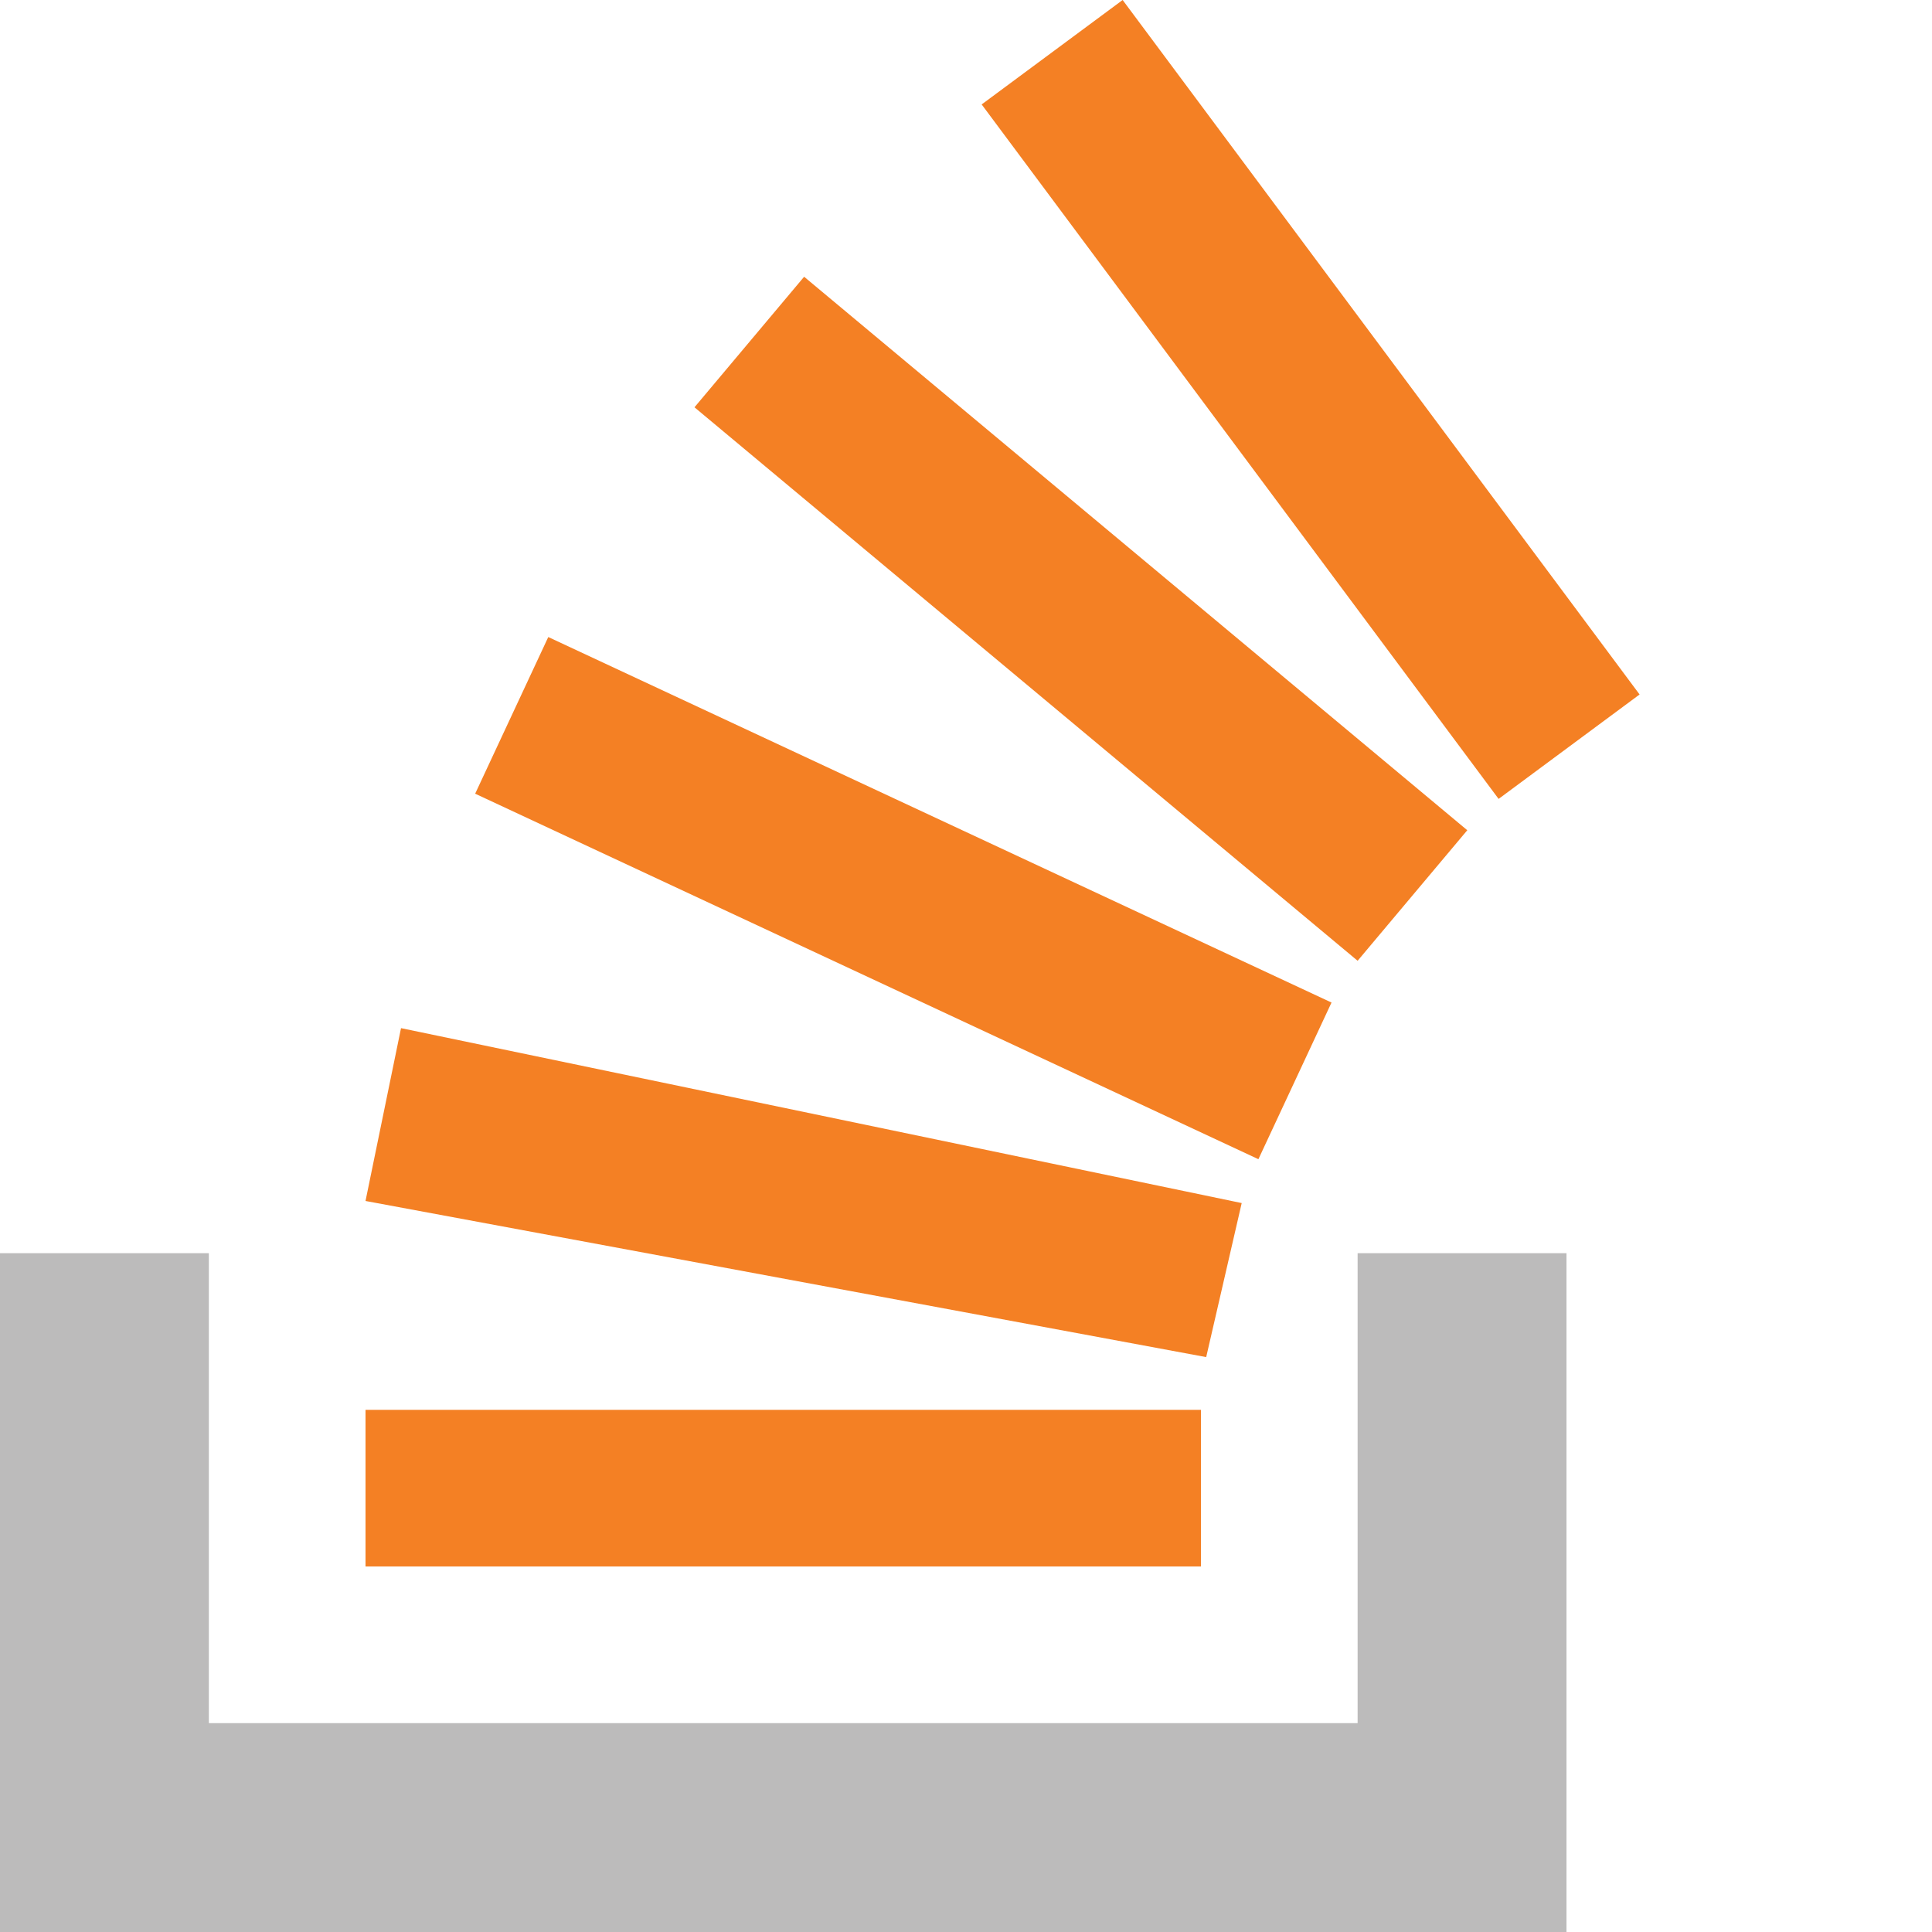
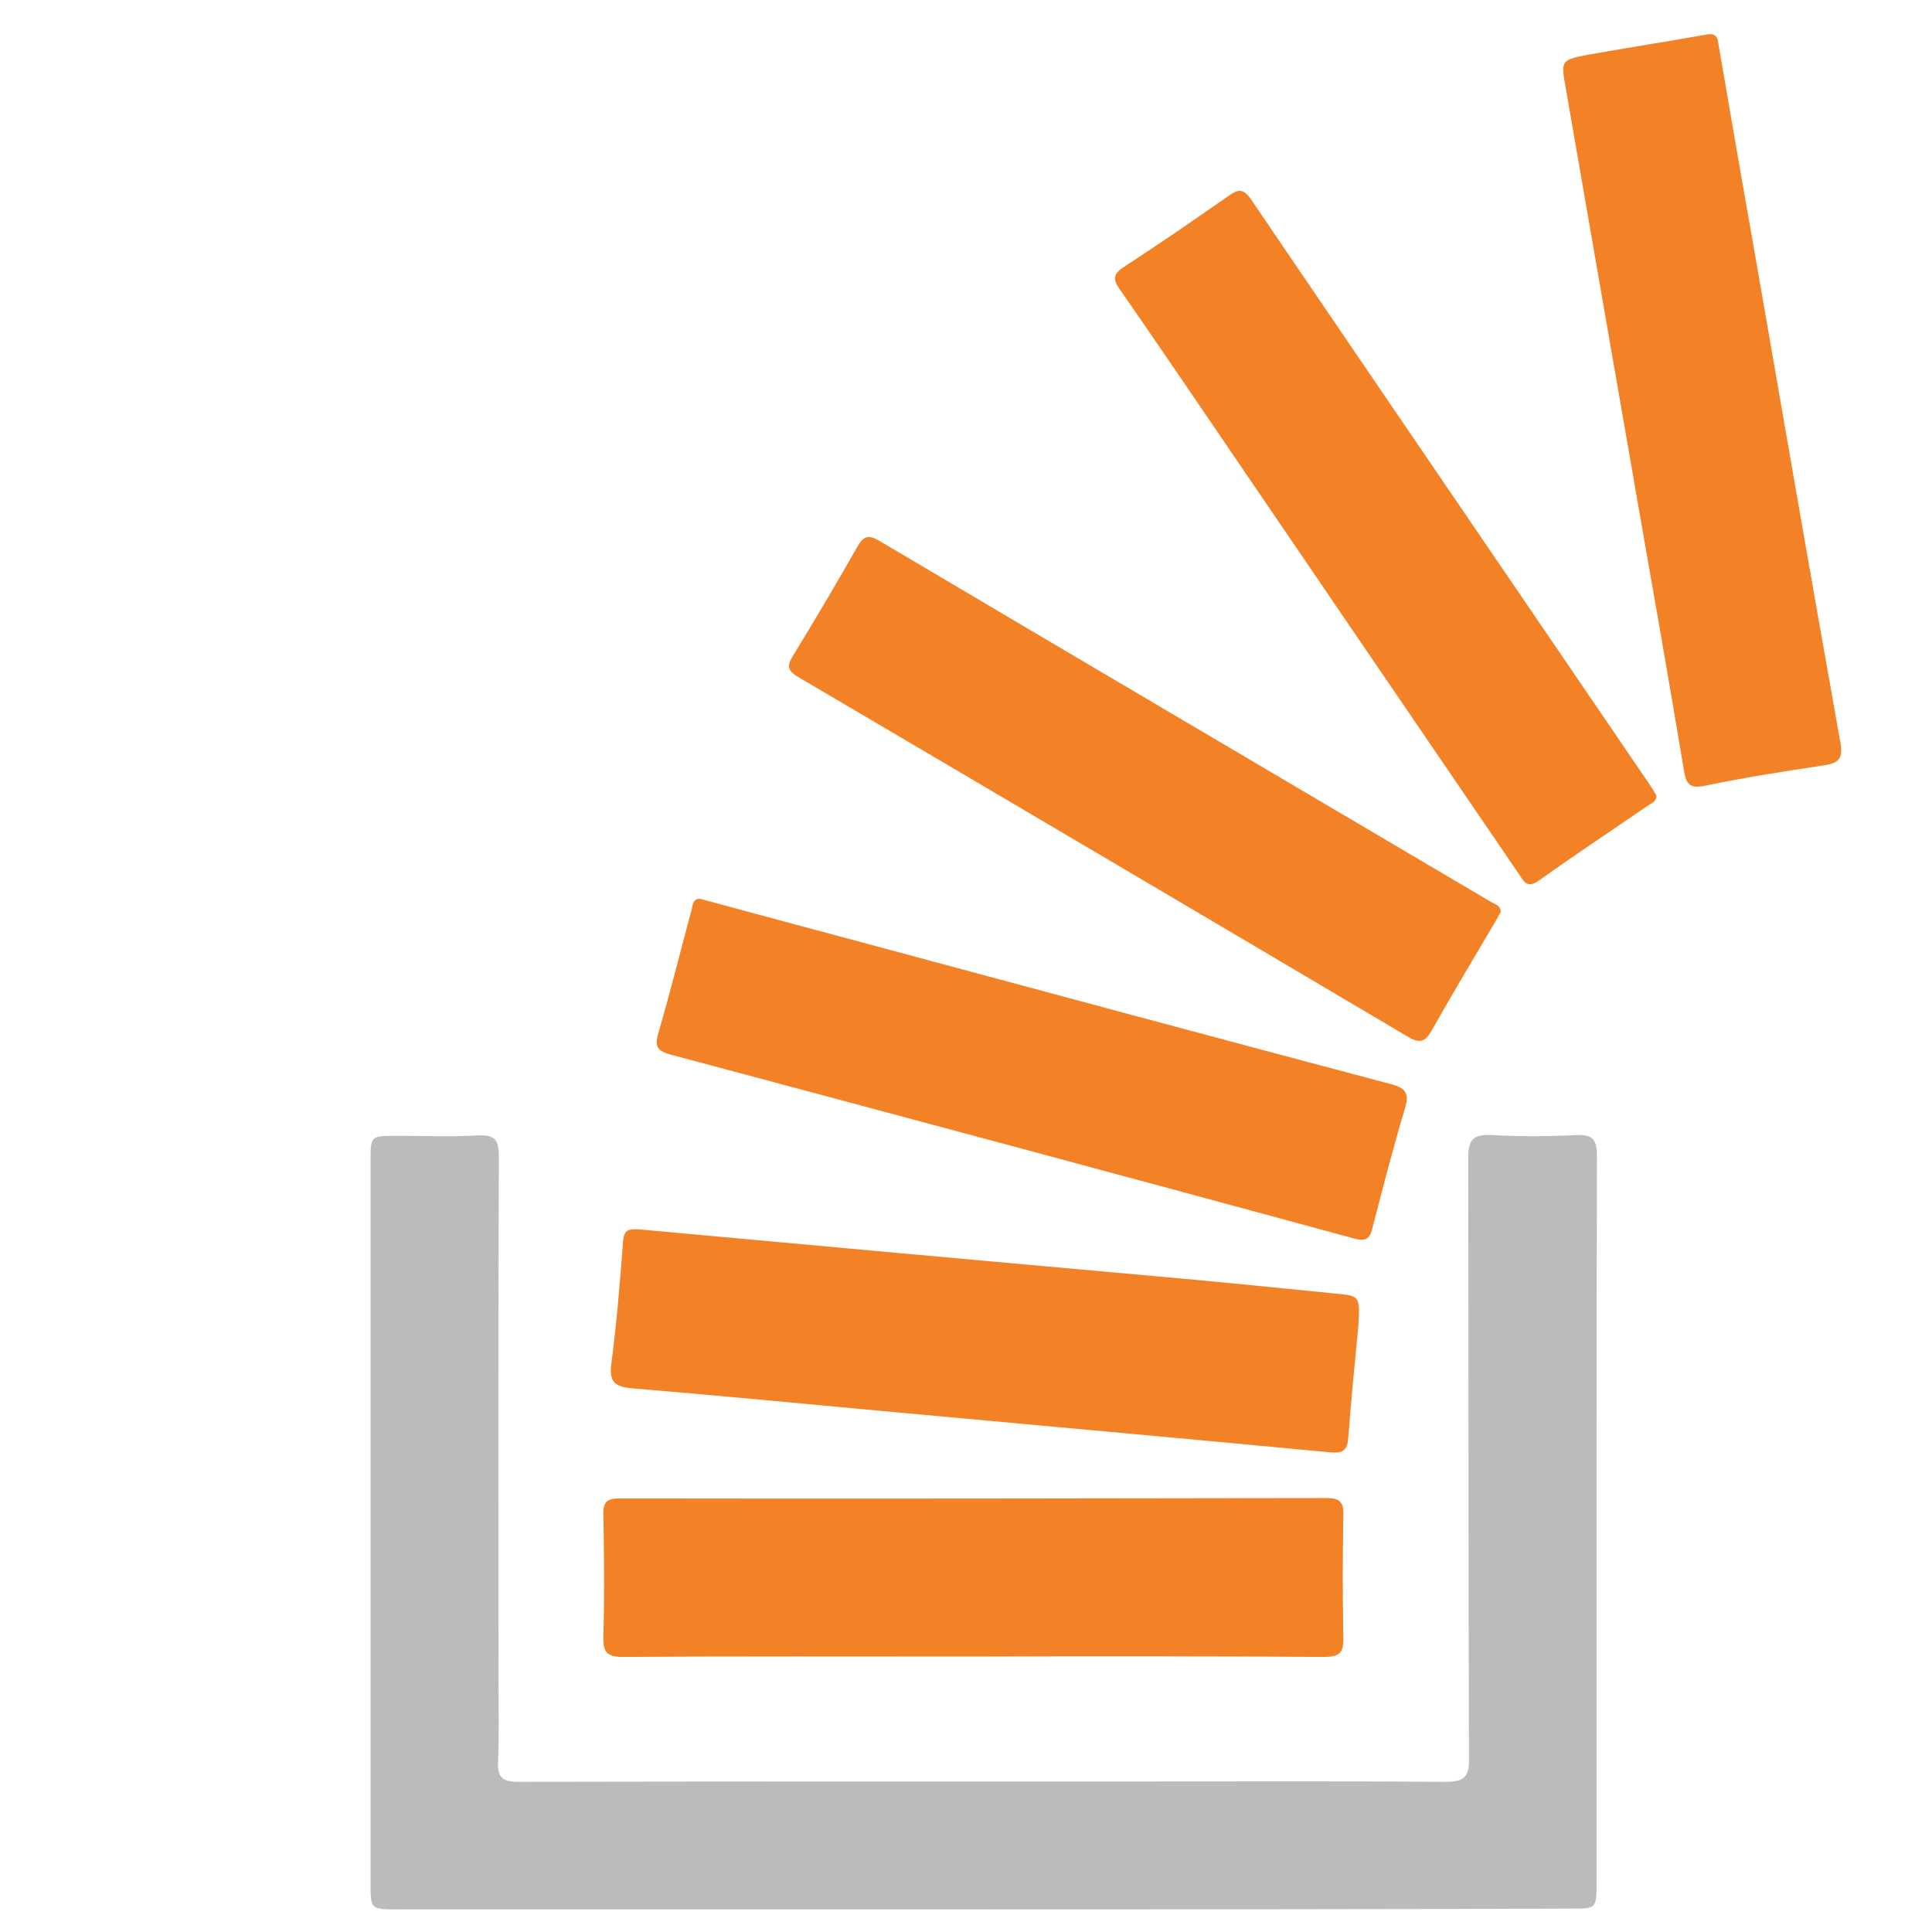
- <svg aria-hidden="true" class="svg-icon iconLogoGlyphMd native native" width="37" height="37" viewBox="0 0 37 37">
-   <path d="M26 33v-9h4v13H0V24h4v9h22Z" fill="#BCBBBB" />
-   <path d="m21.5 0-2.7 2 9.9 13.3 2.7-2L21.5 0ZM26 18.4 13.3 7.8l2.1-2.5 12.7 10.6-2.1 2.5ZM9.1 15.2l15 7 1.4-3-15-7-1.4 3Zm14 10.79.68-2.95-16.1-3.35L7 23l16.1 2.99ZM23 30H7v-3h16v3Z" fill="#F48024" />
+ <svg xmlns="http://www.w3.org/2000/svg" enable-background="new 0 0 512 512" id="Layer_1" version="1.1" viewBox="0 0 512 512" xml:space="preserve">
+   <g>
+     <path d="M260.7,506c-51.8,0-103.6,0-155.5,0c-7,0-7,0-7-7.2c0-63.7,0-127.3,0-191c0-6.8,0-6.8,6.9-6.8   c7.2,0,14.3,0.3,21.5-0.1c4.4-0.2,5.6,1,5.6,5.5c-0.2,46.2-0.1,92.3-0.1,138.5c0,7.3,0.2,14.7-0.1,22c-0.2,4.2,1.2,5.3,5.4,5.3   c55.8-0.1,111.6-0.1,167.5-0.1c26,0,52-0.1,78,0.1c4.9,0,6.5-1,6.4-6.3c-0.2-53-0.1-106-0.2-159c0-4.8,1.2-6.3,6.1-6.1   c7.5,0.4,15,0.4,22.5,0c4.6-0.2,5.5,1.4,5.5,5.6c-0.1,49.8-0.1,99.6-0.1,149.5c0,14.3,0,28.7,0,43c0,6.9,0,6.9-6.8,6.9   C364.3,506,312.5,506,260.7,506z" fill="#BCBBBB" />
+     <path d="M452,9.2c3.5-0.8,3.2,1.7,3.6,3.6c3.1,18,6.2,36.1,9.4,54.1c7.5,43.3,15,86.6,22.7,129.8   c0.8,4.3-0.4,5.5-4.2,6.1c-10.5,1.6-21.1,3.2-31.5,5.4c-4.5,1-5.2-0.7-5.8-4.4c-3.8-22.8-7.8-45.6-11.8-68.4   c-6.5-37.2-12.9-74.4-19.4-111.7c-1.4-7.8-1.5-7.8,6.4-9.3C431.6,12.6,441.9,11,452,9.2z" fill="#F38126" />
+     <path d="M439,210.9c-0.1,1.6-1.4,2-2.3,2.6c-9.6,6.6-19.3,13-28.8,19.8c-3.5,2.5-4.2-0.1-5.6-2   c-26-38.1-52-76.2-78-114.4c-9.1-13.3-18.1-26.7-27.4-40c-1.9-2.7-2.2-4.1,1-6.2c9.4-6.1,18.5-12.4,27.7-18.8   c2.4-1.7,3.8-2.1,5.9,0.9c35.2,51.8,70.5,103.5,105.8,155.3C437.9,209,438.5,210,439,210.9z" fill="#F38126" />
+     <path d="M360,351.1c-0.9,9.3-1.9,19.6-2.7,29.9c-0.2,3.2-1.3,4.2-4.6,3.9c-40.1-3.8-80.2-7.4-120.3-11.1   c-21.7-2-43.4-4.1-65.1-5.9c-4.3-0.4-5.9-1.7-5.3-6.4c1.4-10.7,2.3-21.5,3.1-32.3c0.2-3.2,1.3-3.6,4.3-3.4   c45.6,4.2,91.1,8.3,136.7,12.4c15.9,1.4,31.8,3,47.7,4.6C360.4,343.4,360.4,343.5,360,351.1z" fill="#F38126" />
+     <path d="M397.7,241.7c-0.5,0.8-0.9,1.7-1.4,2.5c-5.7,9.6-11.4,19.2-16.9,28.9c-1.7,3-3.1,3.5-6.2,1.7   c-53.9-31.9-107.8-63.7-161.7-95.4c-3-1.8-2.9-3.1-1.3-5.7c5.8-9.5,11.5-19.1,17-28.8c1.6-2.8,2.8-3.3,5.8-1.6   c54,32,108.1,63.8,162.1,95.7C396.1,239.6,397.7,239.9,397.7,241.7z" fill="#F38126" />
+     <path d="M186.3,238.4c14.5,3.9,28.8,7.8,43.1,11.6c46.4,12.5,92.8,25,139.2,37.3c4.1,1.1,4.9,2.5,3.7,6.5   c-3.1,10.4-5.8,20.8-8.5,31.3c-0.7,2.9-1.5,4.1-5,3.1c-60.3-16.4-120.7-32.6-181-48.7c-3.6-1-4.4-2.1-3.3-5.8   c3.1-10.7,5.8-21.5,8.7-32.3C183.6,239.8,183.7,237.5,186.3,238.4z" fill="#F38126" />
+     <path d="M257.5,439c-30.8,0-61.6-0.1-92.4,0.1c-4.2,0-5.3-1.2-5.2-5.3c0.3-10.8,0.2-21.7,0-32.5   c-0.1-3.3,1-4.2,4.3-4.2c62.5,0.1,124.9,0,187.4-0.1c3.6,0,4.5,1.2,4.4,4.6c-0.2,10.8-0.2,21.7,0,32.5c0.1,4-1.2,5-5,5   C319.8,438.9,288.6,438.9,257.5,439C257.5,439,257.5,439,257.5,439z" fill="#F38126" />
+   </g>
</svg>
